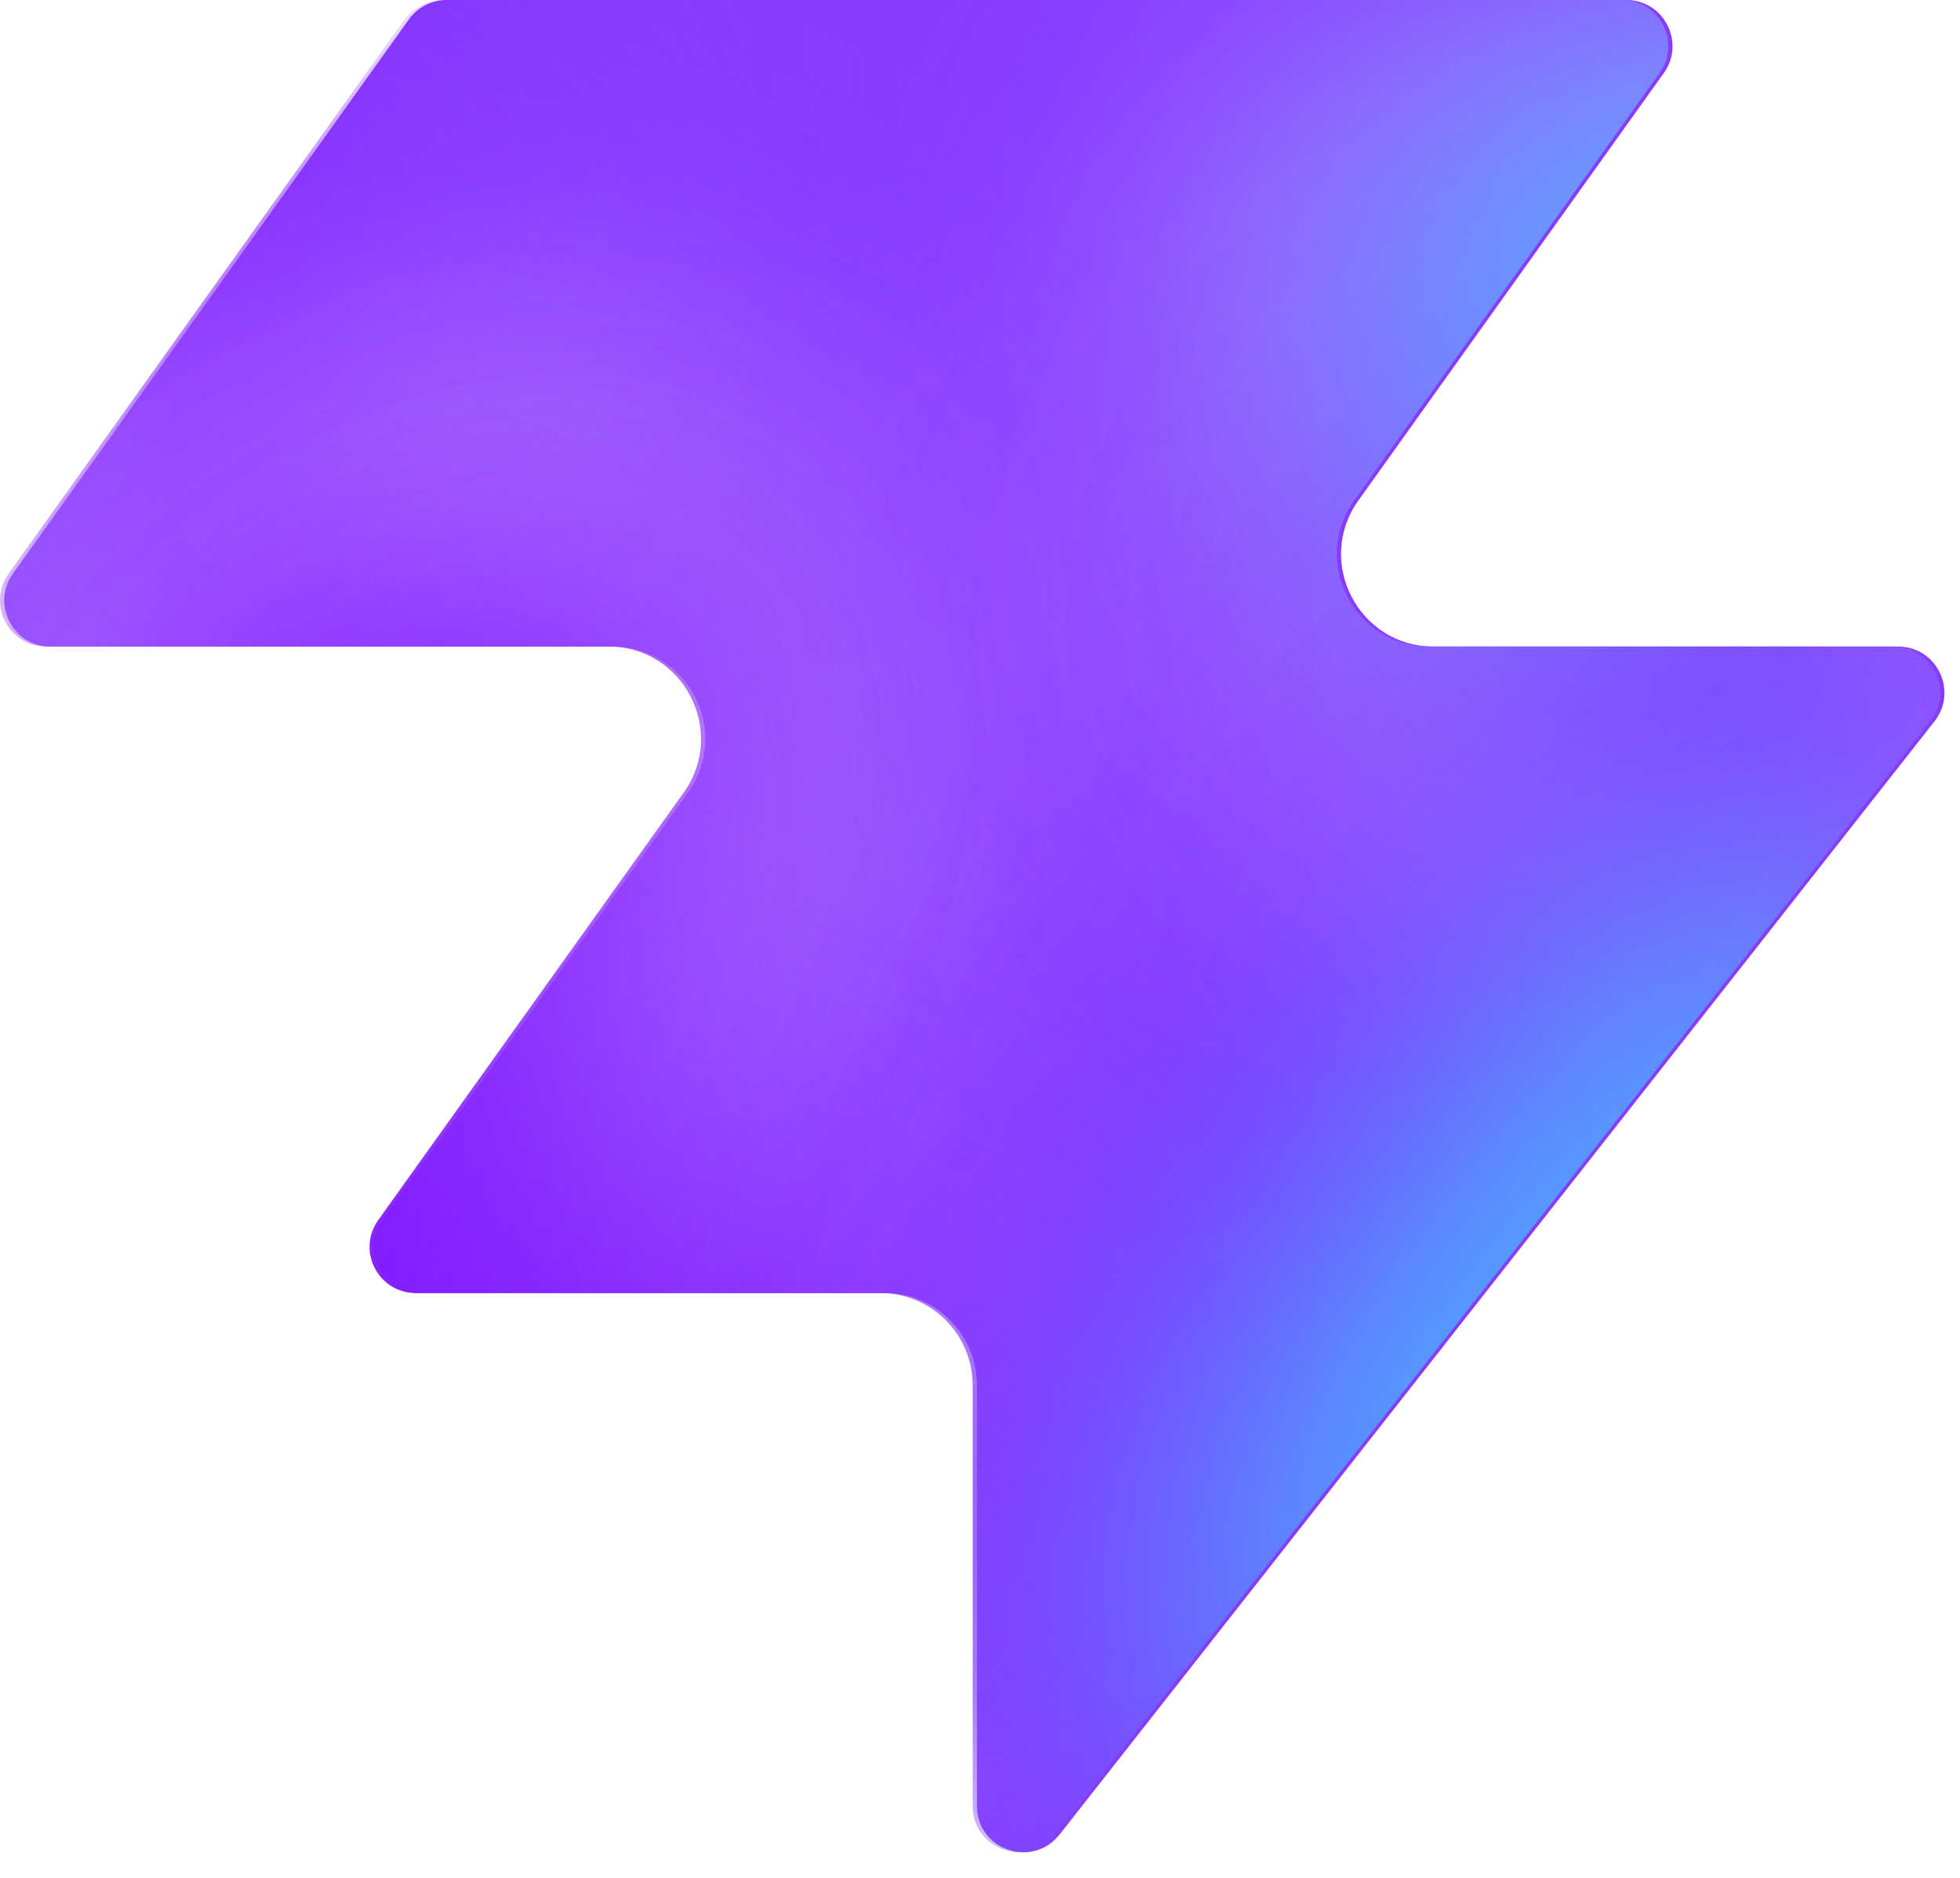
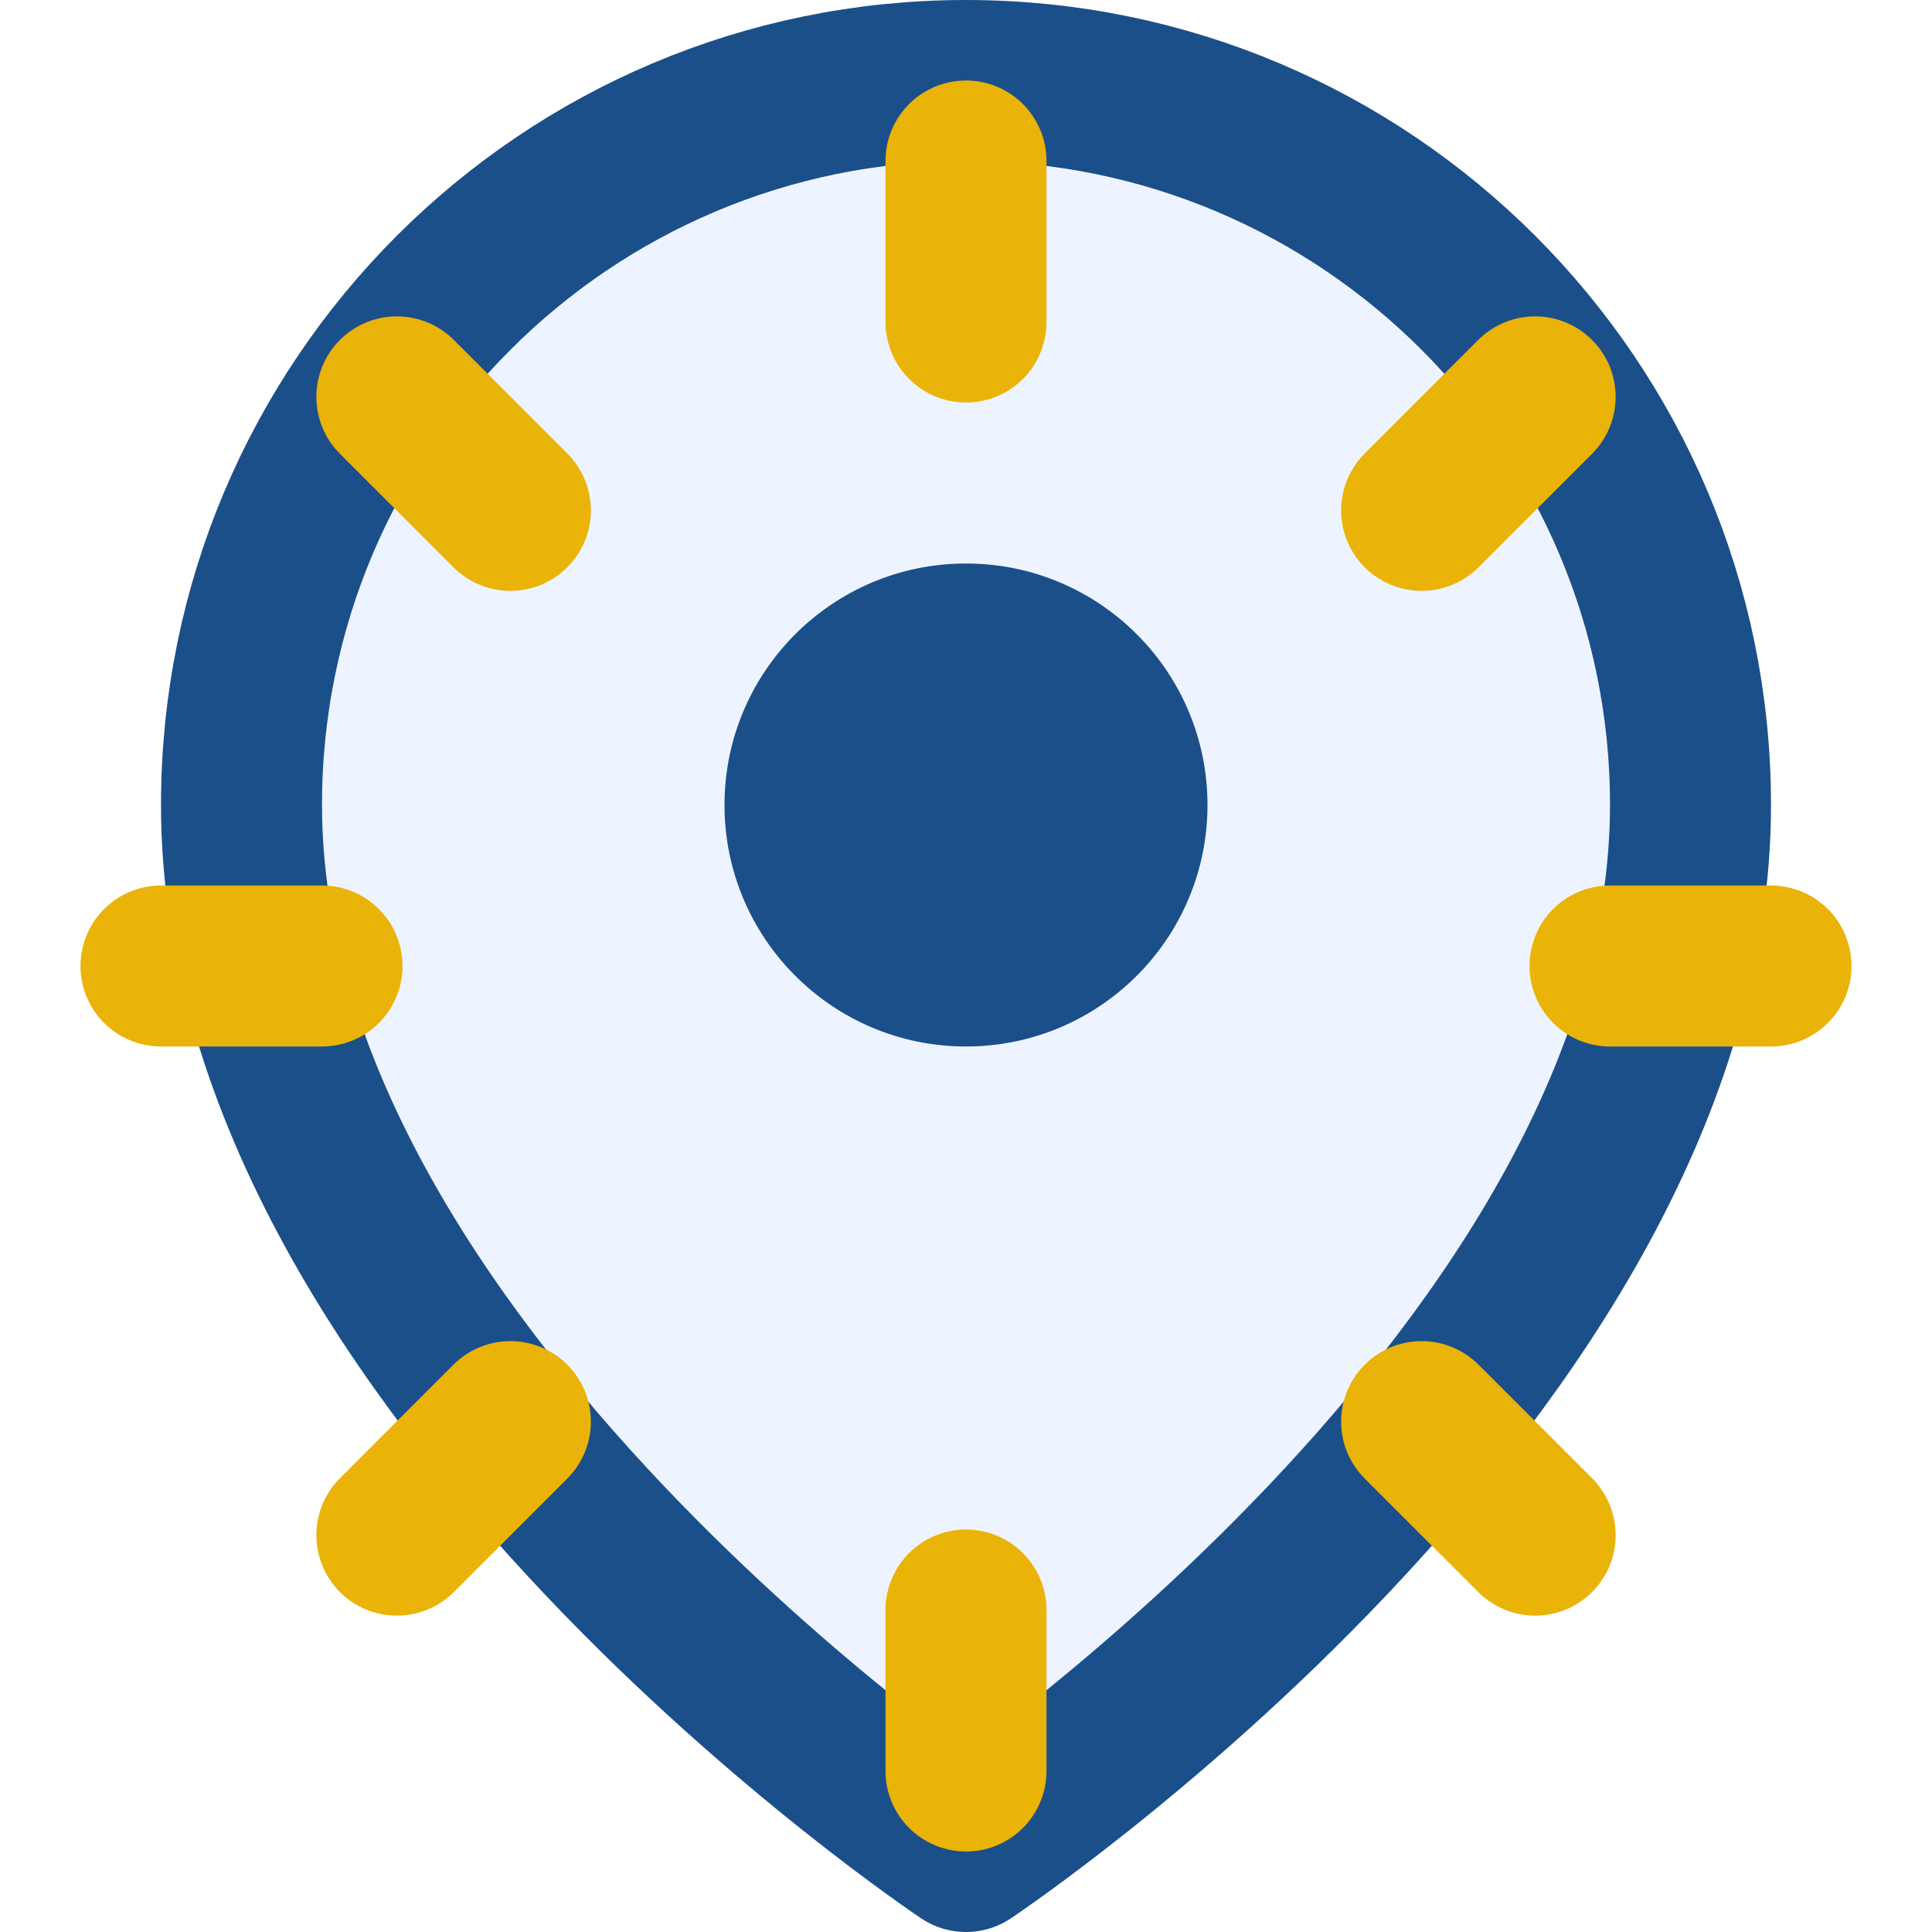
- <svg xmlns="http://www.w3.org/2000/svg" width="48" height="46" fill="none" viewBox="0 0 48 46">
-   <path fill="#863bff" d="M25.946 44.938c-.664.845-2.021.375-2.021-.698V33.937a2.26 2.26 0 0 0-2.262-2.262H10.287c-.92 0-1.456-1.04-.92-1.788l7.48-10.471c1.07-1.497 0-3.578-1.842-3.578H1.237c-.92 0-1.456-1.04-.92-1.788L10.013.474c.214-.297.556-.474.92-.474h28.894c.92 0 1.456 1.04.92 1.788l-7.48 10.471c-1.07 1.498 0 3.579 1.842 3.579h11.377c.943 0 1.473 1.088.89 1.83L25.947 44.94z" style="fill:#863bff;fill:color(display-p3 .525 .23 1);fill-opacity:1" />
-   <mask id="a" width="48" height="46" x="0" y="0" maskUnits="userSpaceOnUse" style="mask-type:alpha">
-     <path fill="#000" d="M25.842 44.938c-.664.844-2.021.375-2.021-.698V33.937a2.26 2.26 0 0 0-2.262-2.262H10.183c-.92 0-1.456-1.04-.92-1.788l7.48-10.471c1.07-1.498 0-3.579-1.842-3.579H1.133c-.92 0-1.456-1.04-.92-1.787L9.91.473c.214-.297.556-.474.92-.474h28.894c.92 0 1.456 1.04.92 1.788l-7.48 10.471c-1.07 1.498 0 3.578 1.842 3.578h11.377c.943 0 1.473 1.088.89 1.832L25.843 44.94z" style="fill:#000;fill-opacity:1" />
-   </mask>
-   <g mask="url(#a)">
-     <g filter="url(#b)">
-       <ellipse cx="5.508" cy="14.704" fill="#ede6ff" rx="5.508" ry="14.704" style="fill:#ede6ff;fill:color(display-p3 .927 .903 1);fill-opacity:1" transform="matrix(.00324 1 1 -.00324 -4.47 31.516)" />
-     </g>
-     <g filter="url(#c)">
-       <ellipse cx="10.399" cy="29.851" fill="#ede6ff" rx="10.399" ry="29.851" style="fill:#ede6ff;fill:color(display-p3 .927 .903 1);fill-opacity:1" transform="matrix(.00324 1 1 -.00324 -39.328 7.883)" />
-     </g>
-     <g filter="url(#d)">
-       <ellipse cx="5.508" cy="30.487" fill="#7e14ff" rx="5.508" ry="30.487" style="fill:#7e14ff;fill:color(display-p3 .492 .077 1);fill-opacity:1" transform="rotate(89.814 -25.913 -14.639)scale(1 -1)" />
-     </g>
-     <g filter="url(#e)">
-       <ellipse cx="5.508" cy="30.599" fill="#7e14ff" rx="5.508" ry="30.599" style="fill:#7e14ff;fill:color(display-p3 .492 .077 1);fill-opacity:1" transform="rotate(89.814 -32.644 -3.334)scale(1 -1)" />
-     </g>
-     <g filter="url(#f)">
-       <ellipse cx="5.508" cy="30.599" fill="#7e14ff" rx="5.508" ry="30.599" style="fill:#7e14ff;fill:color(display-p3 .492 .077 1);fill-opacity:1" transform="matrix(.00324 1 1 -.00324 -34.34 30.47)" />
-     </g>
-     <g filter="url(#g)">
-       <ellipse cx="14.072" cy="22.078" fill="#ede6ff" rx="14.072" ry="22.078" style="fill:#ede6ff;fill:color(display-p3 .927 .903 1);fill-opacity:1" transform="rotate(93.35 24.506 48.493)scale(-1 1)" />
-     </g>
-     <g filter="url(#h)">
-       <ellipse cx="3.47" cy="21.501" fill="#7e14ff" rx="3.47" ry="21.501" style="fill:#7e14ff;fill:color(display-p3 .492 .077 1);fill-opacity:1" transform="rotate(89.009 28.708 47.59)scale(-1 1)" />
-     </g>
-     <g filter="url(#i)">
-       <ellipse cx="3.47" cy="21.501" fill="#7e14ff" rx="3.47" ry="21.501" style="fill:#7e14ff;fill:color(display-p3 .492 .077 1);fill-opacity:1" transform="rotate(89.009 28.708 47.59)scale(-1 1)" />
-     </g>
-     <g filter="url(#j)">
-       <ellipse cx=".387" cy="8.972" fill="#7e14ff" rx="4.407" ry="29.108" style="fill:#7e14ff;fill:color(display-p3 .492 .077 1);fill-opacity:1" transform="rotate(39.51 .387 8.972)" />
-     </g>
-     <g filter="url(#k)">
-       <ellipse cx="47.523" cy="-6.092" fill="#7e14ff" rx="4.407" ry="29.108" style="fill:#7e14ff;fill:color(display-p3 .492 .077 1);fill-opacity:1" transform="rotate(37.892 47.523 -6.092)" />
-     </g>
-     <g filter="url(#l)">
-       <ellipse cx="41.412" cy="6.333" fill="#47bfff" rx="5.971" ry="9.665" style="fill:#47bfff;fill:color(display-p3 .28 .748 1);fill-opacity:1" transform="rotate(37.892 41.412 6.333)" />
-     </g>
-     <g filter="url(#m)">
-       <ellipse cx="-1.879" cy="38.332" fill="#7e14ff" rx="4.407" ry="29.108" style="fill:#7e14ff;fill:color(display-p3 .492 .077 1);fill-opacity:1" transform="rotate(37.892 -1.88 38.332)" />
-     </g>
-     <g filter="url(#n)">
-       <ellipse cx="-1.879" cy="38.332" fill="#7e14ff" rx="4.407" ry="29.108" style="fill:#7e14ff;fill:color(display-p3 .492 .077 1);fill-opacity:1" transform="rotate(37.892 -1.88 38.332)" />
-     </g>
-     <g filter="url(#o)">
-       <ellipse cx="35.651" cy="29.907" fill="#7e14ff" rx="4.407" ry="29.108" style="fill:#7e14ff;fill:color(display-p3 .492 .077 1);fill-opacity:1" transform="rotate(37.892 35.651 29.907)" />
-     </g>
-     <g filter="url(#p)">
-       <ellipse cx="38.418" cy="32.4" fill="#47bfff" rx="5.971" ry="15.297" style="fill:#47bfff;fill:color(display-p3 .28 .748 1);fill-opacity:1" transform="rotate(37.892 38.418 32.4)" />
-     </g>
-   </g>
-   <defs>
-     <filter id="b" width="60.045" height="41.654" x="-19.77" y="16.149" color-interpolation-filters="sRGB" filterUnits="userSpaceOnUse">
-       <feFlood flood-opacity="0" result="BackgroundImageFix" />
-       <feBlend in="SourceGraphic" in2="BackgroundImageFix" result="shape" />
-       <feGaussianBlur result="effect1_foregroundBlur_2002_17158" stdDeviation="7.659" />
-     </filter>
-     <filter id="c" width="90.34" height="51.437" x="-54.613" y="-7.533" color-interpolation-filters="sRGB" filterUnits="userSpaceOnUse">
-       <feFlood flood-opacity="0" result="BackgroundImageFix" />
-       <feBlend in="SourceGraphic" in2="BackgroundImageFix" result="shape" />
-       <feGaussianBlur result="effect1_foregroundBlur_2002_17158" stdDeviation="7.659" />
-     </filter>
-     <filter id="d" width="79.355" height="29.4" x="-49.64" y="2.03" color-interpolation-filters="sRGB" filterUnits="userSpaceOnUse">
-       <feFlood flood-opacity="0" result="BackgroundImageFix" />
-       <feBlend in="SourceGraphic" in2="BackgroundImageFix" result="shape" />
-       <feGaussianBlur result="effect1_foregroundBlur_2002_17158" stdDeviation="4.596" />
-     </filter>
-     <filter id="e" width="79.579" height="29.4" x="-45.045" y="20.029" color-interpolation-filters="sRGB" filterUnits="userSpaceOnUse">
-       <feFlood flood-opacity="0" result="BackgroundImageFix" />
-       <feBlend in="SourceGraphic" in2="BackgroundImageFix" result="shape" />
-       <feGaussianBlur result="effect1_foregroundBlur_2002_17158" stdDeviation="4.596" />
-     </filter>
-     <filter id="f" width="79.579" height="29.4" x="-43.513" y="21.178" color-interpolation-filters="sRGB" filterUnits="userSpaceOnUse">
-       <feFlood flood-opacity="0" result="BackgroundImageFix" />
-       <feBlend in="SourceGraphic" in2="BackgroundImageFix" result="shape" />
-       <feGaussianBlur result="effect1_foregroundBlur_2002_17158" stdDeviation="4.596" />
-     </filter>
-     <filter id="g" width="74.749" height="58.852" x="15.756" y="-17.901" color-interpolation-filters="sRGB" filterUnits="userSpaceOnUse">
-       <feFlood flood-opacity="0" result="BackgroundImageFix" />
-       <feBlend in="SourceGraphic" in2="BackgroundImageFix" result="shape" />
-       <feGaussianBlur result="effect1_foregroundBlur_2002_17158" stdDeviation="7.659" />
-     </filter>
-     <filter id="h" width="61.377" height="25.362" x="23.548" y="2.284" color-interpolation-filters="sRGB" filterUnits="userSpaceOnUse">
-       <feFlood flood-opacity="0" result="BackgroundImageFix" />
-       <feBlend in="SourceGraphic" in2="BackgroundImageFix" result="shape" />
-       <feGaussianBlur result="effect1_foregroundBlur_2002_17158" stdDeviation="4.596" />
-     </filter>
-     <filter id="i" width="61.377" height="25.362" x="23.548" y="2.284" color-interpolation-filters="sRGB" filterUnits="userSpaceOnUse">
-       <feFlood flood-opacity="0" result="BackgroundImageFix" />
-       <feBlend in="SourceGraphic" in2="BackgroundImageFix" result="shape" />
-       <feGaussianBlur result="effect1_foregroundBlur_2002_17158" stdDeviation="4.596" />
-     </filter>
-     <filter id="j" width="56.045" height="63.649" x="-27.636" y="-22.853" color-interpolation-filters="sRGB" filterUnits="userSpaceOnUse">
-       <feFlood flood-opacity="0" result="BackgroundImageFix" />
-       <feBlend in="SourceGraphic" in2="BackgroundImageFix" result="shape" />
-       <feGaussianBlur result="effect1_foregroundBlur_2002_17158" stdDeviation="4.596" />
-     </filter>
-     <filter id="k" width="54.814" height="64.646" x="20.116" y="-38.415" color-interpolation-filters="sRGB" filterUnits="userSpaceOnUse">
-       <feFlood flood-opacity="0" result="BackgroundImageFix" />
-       <feBlend in="SourceGraphic" in2="BackgroundImageFix" result="shape" />
-       <feGaussianBlur result="effect1_foregroundBlur_2002_17158" stdDeviation="4.596" />
-     </filter>
-     <filter id="l" width="33.541" height="35.313" x="24.641" y="-11.323" color-interpolation-filters="sRGB" filterUnits="userSpaceOnUse">
-       <feFlood flood-opacity="0" result="BackgroundImageFix" />
-       <feBlend in="SourceGraphic" in2="BackgroundImageFix" result="shape" />
-       <feGaussianBlur result="effect1_foregroundBlur_2002_17158" stdDeviation="4.596" />
-     </filter>
-     <filter id="m" width="54.814" height="64.646" x="-29.286" y="6.009" color-interpolation-filters="sRGB" filterUnits="userSpaceOnUse">
-       <feFlood flood-opacity="0" result="BackgroundImageFix" />
-       <feBlend in="SourceGraphic" in2="BackgroundImageFix" result="shape" />
-       <feGaussianBlur result="effect1_foregroundBlur_2002_17158" stdDeviation="4.596" />
-     </filter>
-     <filter id="n" width="54.814" height="64.646" x="-29.286" y="6.009" color-interpolation-filters="sRGB" filterUnits="userSpaceOnUse">
-       <feFlood flood-opacity="0" result="BackgroundImageFix" />
-       <feBlend in="SourceGraphic" in2="BackgroundImageFix" result="shape" />
-       <feGaussianBlur result="effect1_foregroundBlur_2002_17158" stdDeviation="4.596" />
-     </filter>
-     <filter id="o" width="54.814" height="64.646" x="8.244" y="-2.416" color-interpolation-filters="sRGB" filterUnits="userSpaceOnUse">
-       <feFlood flood-opacity="0" result="BackgroundImageFix" />
-       <feBlend in="SourceGraphic" in2="BackgroundImageFix" result="shape" />
-       <feGaussianBlur result="effect1_foregroundBlur_2002_17158" stdDeviation="4.596" />
-     </filter>
-     <filter id="p" width="39.409" height="43.623" x="18.713" y="10.588" color-interpolation-filters="sRGB" filterUnits="userSpaceOnUse">
-       <feFlood flood-opacity="0" result="BackgroundImageFix" />
-       <feBlend in="SourceGraphic" in2="BackgroundImageFix" result="shape" />
-       <feGaussianBlur result="effect1_foregroundBlur_2002_17158" stdDeviation="4.596" />
-     </filter>
-   </defs>
+ <svg xmlns="http://www.w3.org/2000/svg" viewBox="0 0 24 24" fill="none" stroke="#1B4F8A" stroke-width="2" stroke-linecap="round" stroke-linejoin="round">
+   <path d="M21 10c0 7-9 13-9 13s-9-6-9-13a9 9 0 0 1 18 0z" fill="#EEF4FF" />
+   <circle cx="12" cy="10" r="3" fill="#1B4F8A" stroke="none" />
+   <path d="M12 2v2" stroke="#eab308" stroke-width="2" />
+   <path d="M12 20v2" stroke="#eab308" stroke-width="2" />
+   <path d="M4.93 4.93l1.41 1.41" stroke="#eab308" stroke-width="2" />
+   <path d="M17.66 17.66l1.41 1.41" stroke="#eab308" stroke-width="2" />
+   <path d="M2 12h2" stroke="#eab308" stroke-width="2" />
+   <path d="M20 12h2" stroke="#eab308" stroke-width="2" />
+   <path d="M4.93 19.07l1.41-1.41" stroke="#eab308" stroke-width="2" />
+   <path d="M17.66 6.34l1.41-1.41" stroke="#eab308" stroke-width="2" />
</svg>
